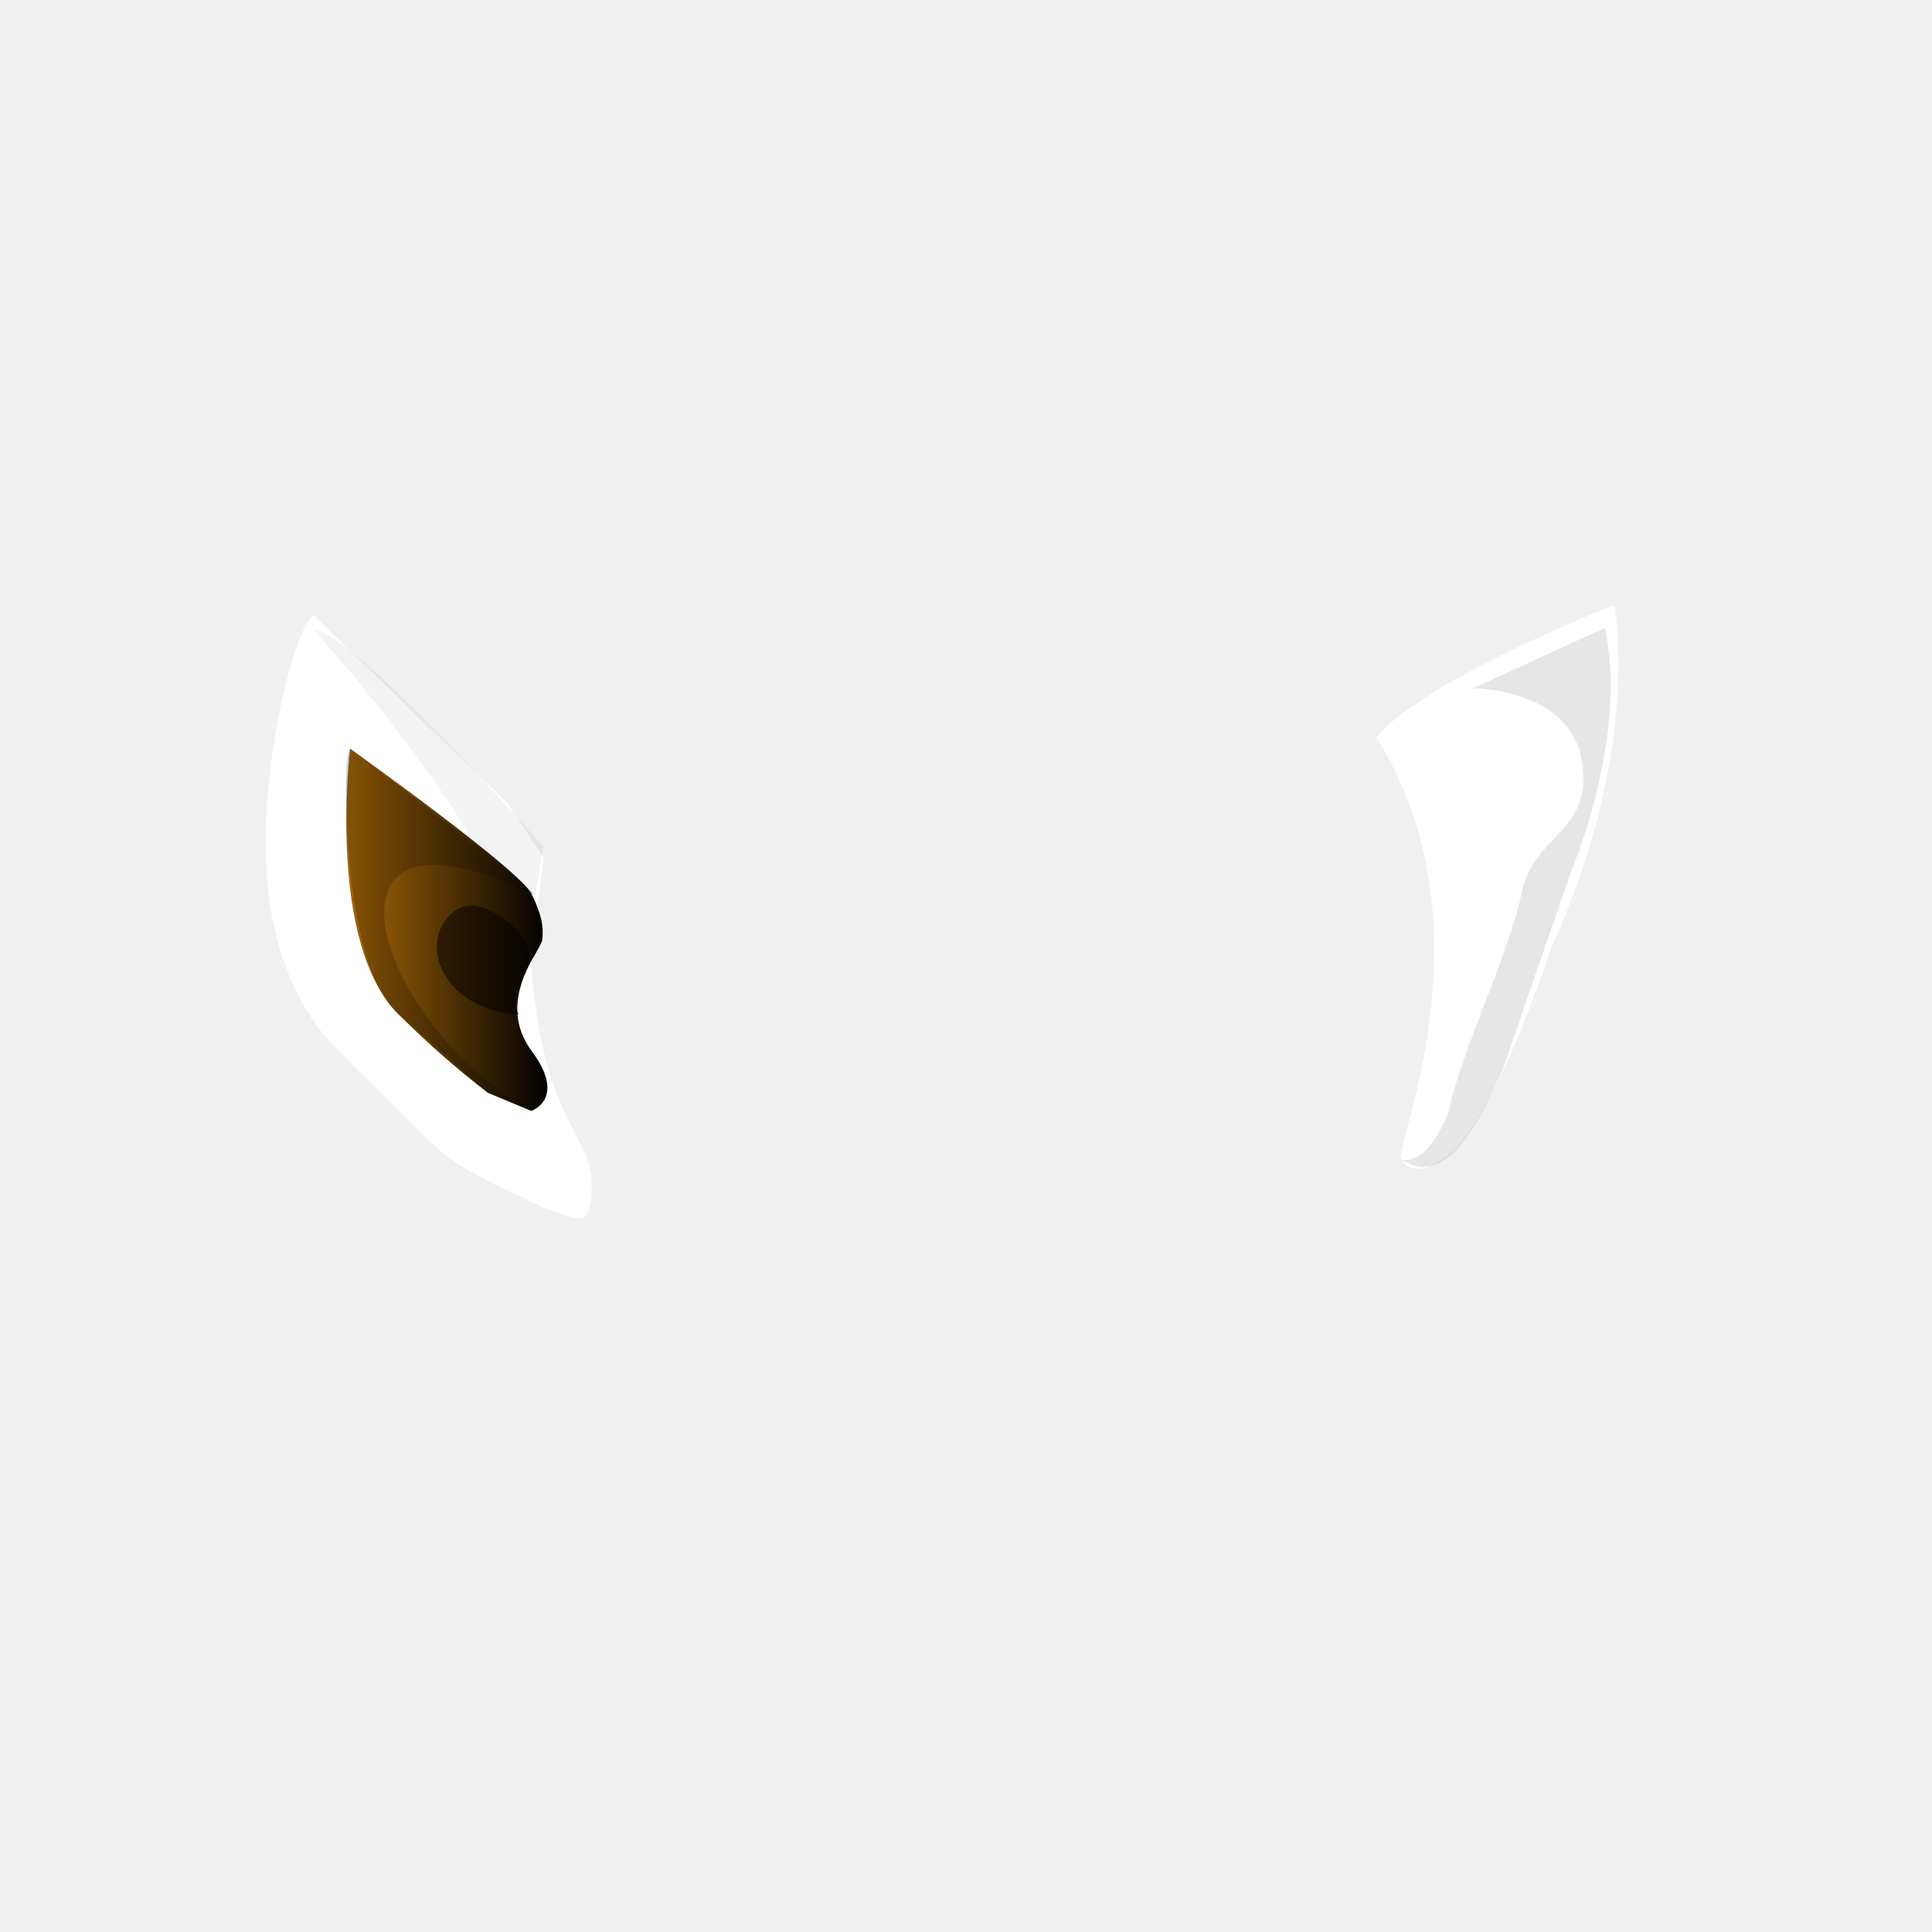
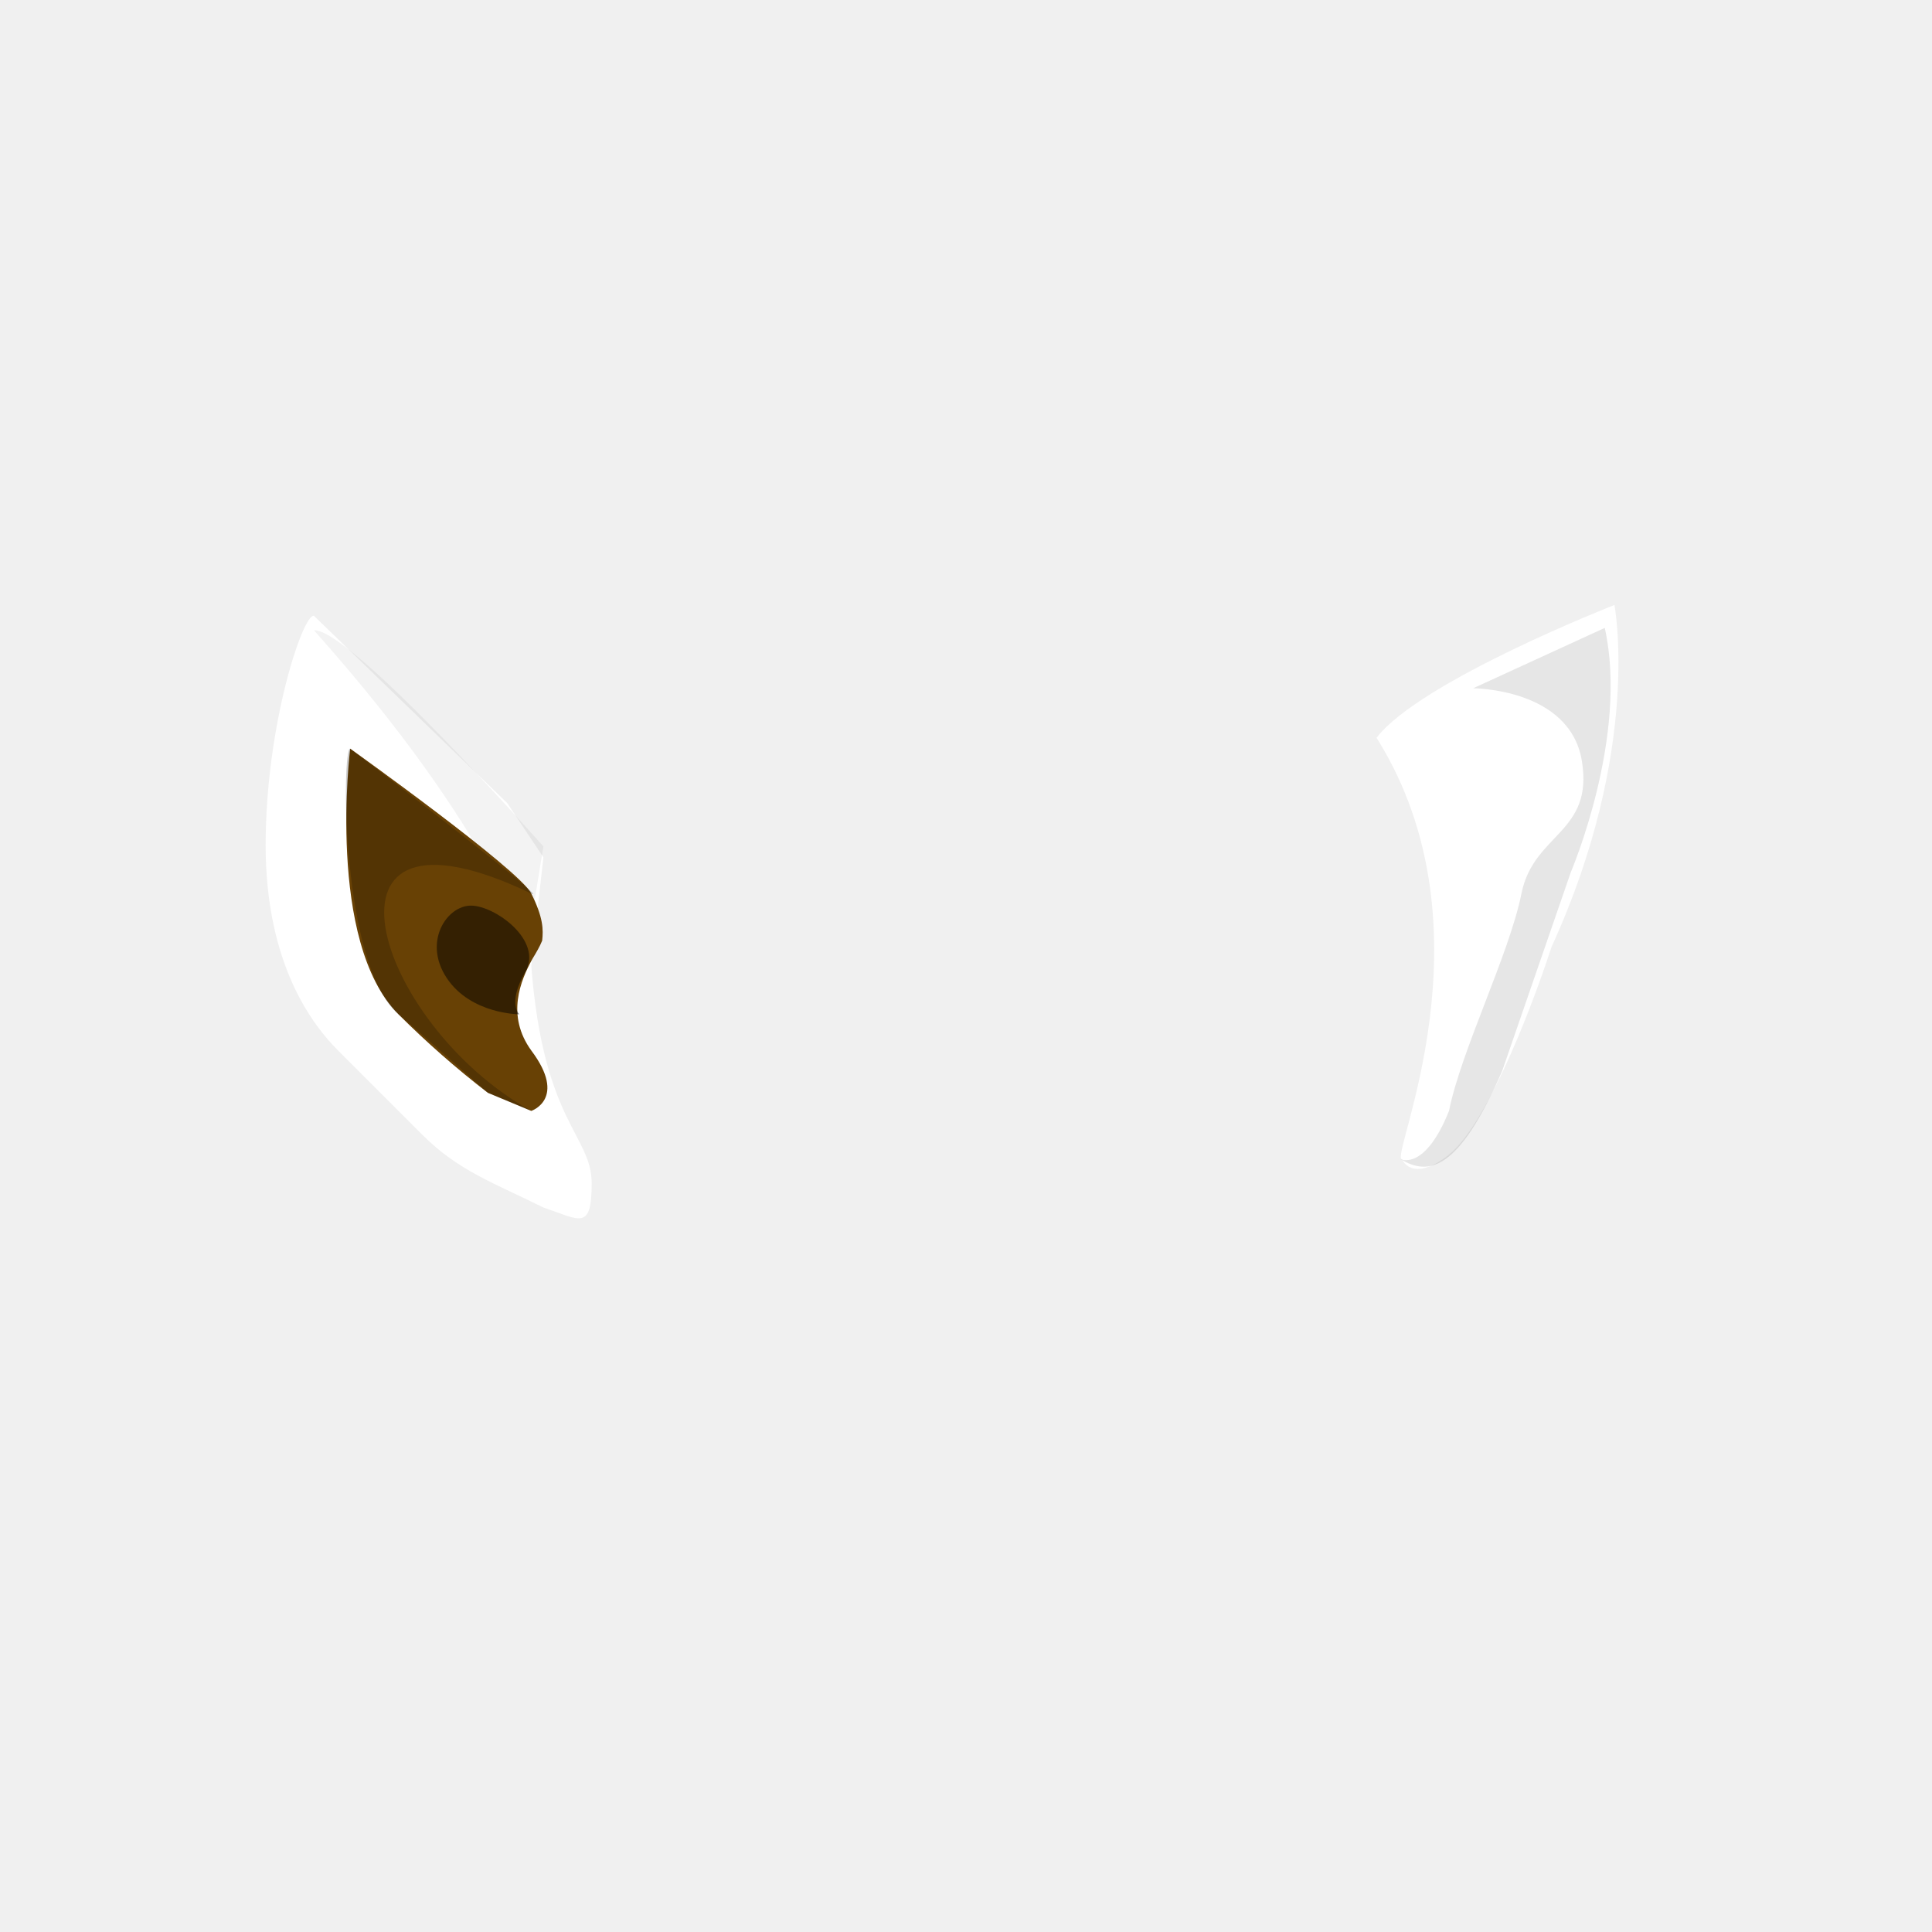
- <svg xmlns="http://www.w3.org/2000/svg" xmlns:xlink="http://www.w3.org/1999/xlink" version="1.1" id="Layer_1" x="0px" y="0px" viewBox="0 0 160 160" style="enable-background:new 0 0 160 160;" xml:space="preserve">
-   <style type="text/css">
+ <svg xmlns="http://www.w3.org/2000/svg" version="1.1" id="Layer_1" x="0px" y="0px" viewBox="0 0 160 160" style="enable-background:new 0 0 160 160;" xml:space="preserve">
+   <defs id="defs132" />
+   <style type="text/css" id="style2">
	.st0{fill:#FFFFFF;}
	.st1{opacity:5.000000e-02;}
	.st2{fill:url(#SVGID_1_);}
	.st3{opacity:0.2;}
	.st4{opacity:0.5;}
	.st5{opacity:0.1;}
	.st6{fill:url(#SVGID_2_);}
	.st7{clip-path:url(#SVGID_4_);}
	.st8{fill:url(#SVGID_5_);}
	.st9{fill:url(#SVGID_6_);}
	.st10{clip-path:url(#SVGID_8_);}
	.st11{fill:url(#SVGID_9_);}
	.st12{fill:url(#SVGID_10_);}
	.st13{clip-path:url(#SVGID_12_);}
	.st14{fill:url(#SVGID_13_);}
	.st15{fill:url(#SVGID_14_);}
	.st16{clip-path:url(#SVGID_16_);}
	.st17{fill:url(#SVGID_17_);}
</style>
-   <path class="st0" d="M42,66.5L26,51c-0.9-0.2-4,9-4,19s4,15,6,17l7,7c3,3,6,4,10,6c3,1,4,2,4-2s-4-5-5-18l1-9L42,66.5z" />
-   <g class="st1">
-     <path d="M26,52.2C41,69,43.6,78.7,43.6,78.7l1.4-8.6C45,70.1,29,52,26,52.2z" />
+   <path class="st0" d="M42,66.5L26,51c-0.9-0.2-4,9-4,19s4,15,6,17l7,7c3,3,6,4,10,6c3,1,4,2,4-2s-4-5-5-18l1-9L42,66.5z" id="path6" />
+   <g class="st1" id="g10">
+     <path d="M26,52.2C41,69,43.6,78.7,43.6,78.7l1.4-8.6C45,70.1,29,52,26,52.2z" id="path8" />
  </g>
  <linearGradient id="SVGID_1_" gradientUnits="userSpaceOnUse" x1="28.68" y1="85" x2="45.333" y2="85" gradientTransform="matrix(1 0 0 -1 0 162)">
-     <stop offset="0" style="stop-color:#A66707" />
-     <stop offset="1" style="stop-color:#000000" />
+     <stop offset="0" style="stop-color:#A66707" id="stop12" />
+     <stop offset="1" style="stop-color:#000000" id="stop14" />
  </linearGradient>
-   <path class="st2" d="M44,74c-1-2-15-12-15-12s-2,16,4,22c2.3,2.3,4.8,4.5,7.4,6.5L44,92c0,0,3-1,0-5c-2.1-2.9-0.9-5.8,0.1-7.6  c0.3-0.5,0.6-1,0.8-1.5C45,77,45,76,44,74z" />
-   <g class="st3">
-     <path d="M44,74c2,1-15-12-15-12c-0.7-0.1-0.8,17.9,4,22c4.3,3.7,6.8,6,7.4,6.5L44,92C31,84.8,24.8,64.8,44,74z" />
+   <path class="st2" d="M44,74c-1-2-15-12-15-12s-2,16,4,22c2.3,2.3,4.8,4.5,7.4,6.5L44,92c0,0,3-1,0-5c-2.1-2.9-0.9-5.8,0.1-7.6  c0.3-0.5,0.6-1,0.8-1.5C45,77,45,76,44,74z" id="path17" style="fill:#684105;fill-opacity:1" />
+   <g class="st3" id="g21">
+     <path d="M44,74c2,1-15-12-15-12c-0.7-0.1-0.8,17.9,4,22c4.3,3.7,6.8,6,7.4,6.5L44,92C31,84.8,24.8,64.8,44,74z" id="path19" />
  </g>
-   <g class="st4">
-     <path d="M39,75c-2,0-4,3-2,6s6,3,6,3s-1-0.9,0.5-3.5S41,75,39,75z" />
+   <g class="st4" id="g25">
+     <path d="M39,75c-2,0-4,3-2,6s6,3,6,3s-1-0.9,0.5-3.5S41,75,39,75z" id="path23" />
  </g>
-   <path class="st0" d="M114,61.1c3.6-4.7,19.7-11,19.7-11s2.3,11.9-5.2,28.3c-2,6.1-5.6,15-8.6,17.3s-3.8,0.3-3.8,0.3  C115,96,124,77,114,61.1z" />
-   <g class="st5">
-     <path d="M122,57c0,0,8,0,9,6s-4,6-5,11s-5,13-6,18c-2,5-4,4-4,4c2.3,1.4,4.8,1,8.4-7.3l5.7-16.5c0,0,4.8-11.2,2.8-20.2L122,57z" />
+   <path class="st0" d="M114,61.1c3.6-4.7,19.7-11,19.7-11s2.3,11.9-5.2,28.3c-2,6.1-5.6,15-8.6,17.3s-3.8,0.3-3.8,0.3  C115,96,124,77,114,61.1z" id="path27" />
+   <g class="st5" id="g31">
+     <path d="M122,57c0,0,8,0,9,6s-4,6-5,11s-5,13-6,18c-2,5-4,4-4,4c2.3,1.4,4.8,1,8.4-7.3l5.7-16.5c0,0,4.8-11.2,2.8-20.2L122,57z" id="path29" />
  </g>
  <linearGradient id="SVGID_2_" gradientUnits="userSpaceOnUse" x1="463.36" y1="-1053.12" x2="463.36" y2="-1035.21" gradientTransform="matrix(1 0 0 -1 0 162)">
-     <stop offset="0" style="stop-color:#A66707" />
-     <stop offset="1" style="stop-color:#000000" />
+     <stop offset="0" style="stop-color:#A66707" id="stop33" />
+     <stop offset="1" style="stop-color:#000000" id="stop35" />
  </linearGradient>
-   <path class="st6" d="M474.7,1210.1c-2.8,3.2-6.9,5-11.1,5l0,0h-0.2h-0.2l0,0c-4.3,0-8.3-1.8-11.1-5c-3-3.3-4.9-8.6-4.9-11  c0-2.1,3.5,0.6,12.3,1.3c1.1,0.1,2.4,0.1,3.7,0.1h0.5c7.9,0,12.8-2.5,13.6-3s2.4-0.7,2.4,1.6S477.7,1206.8,474.7,1210.1z" />
-   <g>
-     <defs>
-       <path id="SVGID_3_" d="M474.7,1210.1c-2.8,3.2-6.9,5-11.1,5l0,0h-0.2h-0.2l0,0c-4.3,0-8.3-1.8-11.1-5c-3-3.3-4.9-8.6-4.9-11    c0-2.1,3.5,0.6,12.3,1.3c1.1,0.1,2.4,0.1,3.7,0.1h0.5c7.9,0,12.8-2.5,13.6-3s2.4-0.7,2.4,1.6S477.7,1206.8,474.7,1210.1z" />
-     </defs>
-     <clipPath id="SVGID_4_">
-       <use xlink:href="#SVGID_3_" style="overflow:visible;" />
-     </clipPath>
-     <g class="st7">
-       <linearGradient id="SVGID_5_" gradientUnits="userSpaceOnUse" x1="383.985" y1="-1455.15" x2="383.985" y2="376.07" gradientTransform="matrix(1 0 0 -1 0 162)">
-         <stop offset="0" style="stop-color:#A66707" />
-         <stop offset="1" style="stop-color:#000000" />
-       </linearGradient>
-       <rect x="-119.1" y="-214.1" class="st8" width="1006.2" height="1831.2" />
-     </g>
-   </g>
  <linearGradient id="SVGID_6_" gradientUnits="userSpaceOnUse" x1="475.85" y1="-1239.503" x2="475.85" y2="-1224.824" gradientTransform="matrix(1 0 0 -1 0 162)">
-     <stop offset="0" style="stop-color:#A66707" />
-     <stop offset="1" style="stop-color:#000000" />
+     <stop offset="0" style="stop-color:#A66707" id="stop57" />
+     <stop offset="1" style="stop-color:#000000" id="stop59" />
  </linearGradient>
-   <path class="st9" d="M489,1397.4c-3.7,2.7-8.3,4.2-12.9,4.1l0,0h-0.2h-0.2l0,0c-4.6,0.1-9.2-1.4-12.9-4.1c-3.5-2.7-5.7-7-5.7-9  s7.2,1.2,20.6,1.2h-1.5c9.1,0,14.8-2.1,15.8-2.5s2.8-0.5,2.8,1.3S492.5,1394.7,489,1397.4z" />
-   <g>
-     <defs>
-       <path id="SVGID_7_" d="M489,1397.4c-3.7,2.7-8.3,4.2-12.9,4.1l0,0h-0.2h-0.2l0,0c-4.6,0.1-9.2-1.4-12.9-4.1c-3.5-2.7-5.7-7-5.7-9    s7.2,1.2,20.6,1.2h-1.5c9.1,0,14.8-2.1,15.8-2.5s2.8-0.5,2.8,1.3S492.5,1394.7,489,1397.4z" />
-     </defs>
-     <clipPath id="SVGID_8_">
-       <use xlink:href="#SVGID_7_" style="overflow:visible;" />
-     </clipPath>
-     <g class="st10">
-       <linearGradient id="SVGID_9_" gradientUnits="userSpaceOnUse" x1="401.985" y1="-1643.15" x2="401.985" y2="188.07" gradientTransform="matrix(1 0 0 -1 0 162)">
-         <stop offset="0" style="stop-color:#A66707" />
-         <stop offset="1" style="stop-color:#000000" />
-       </linearGradient>
-       <rect x="-101.1" y="-26.1" class="st11" width="1006.2" height="1831.2" />
-     </g>
-   </g>
  <linearGradient id="SVGID_10_" gradientUnits="userSpaceOnUse" x1="-270.125" y1="-1241.503" x2="-270.125" y2="-1226.824" gradientTransform="matrix(1 0 0 -1 0 162)">
-     <stop offset="0" style="stop-color:#A66707" />
-     <stop offset="1" style="stop-color:#000000" />
+     <stop offset="0" style="stop-color:#A66707" id="stop81" />
+     <stop offset="1" style="stop-color:#000000" id="stop83" />
  </linearGradient>
-   <path class="st12" d="M-257,1399.4c-3.7,2.7-8.3,4.2-12.9,4.1l0,0h-0.2h-0.2l0,0c-4.6,0.1-9.2-1.4-12.9-4.1c-3.5-2.7-5.7-7-5.7-9  s7.2,1.2,20.6,1.2h-1.5c9.1,0,14.8-2.1,15.8-2.5s2.8-0.5,2.8,1.3S-253.5,1396.7-257,1399.4z" />
-   <g>
-     <defs>
-       <path id="SVGID_11_" d="M-257,1399.4c-3.7,2.7-8.3,4.2-12.9,4.1l0,0h-0.2h-0.2l0,0c-4.6,0.1-9.2-1.4-12.9-4.1    c-3.5-2.7-5.7-7-5.7-9s7.2,1.2,20.6,1.2h-1.5c9.1,0,14.8-2.1,15.8-2.5s2.8-0.5,2.8,1.3S-253.5,1396.7-257,1399.4z" />
-     </defs>
-     <clipPath id="SVGID_12_">
-       <use xlink:href="#SVGID_11_" style="overflow:visible;" />
-     </clipPath>
-     <g class="st13">
-       <linearGradient id="SVGID_13_" gradientUnits="userSpaceOnUse" x1="-344.015" y1="-1645.15" x2="-344.015" y2="186.07" gradientTransform="matrix(1 0 0 -1 0 162)">
-         <stop offset="0" style="stop-color:#A66707" />
-         <stop offset="1" style="stop-color:#000000" />
-       </linearGradient>
-       <rect x="-847.1" y="-24.1" class="st14" width="1006.2" height="1831.2" />
-     </g>
-   </g>
  <linearGradient id="SVGID_14_" gradientUnits="userSpaceOnUse" x1="-272.64" y1="-1061.12" x2="-272.64" y2="-1043.21" gradientTransform="matrix(1 0 0 -1 0 162)">
-     <stop offset="0" style="stop-color:#A66707" />
-     <stop offset="1" style="stop-color:#000000" />
+     <stop offset="0" style="stop-color:#A66707" id="stop105" />
+     <stop offset="1" style="stop-color:#000000" id="stop107" />
  </linearGradient>
-   <path class="st15" d="M-261.3,1218.1c-2.8,3.2-6.9,5-11.1,5l0,0h-0.2h-0.2l0,0c-4.3,0-8.3-1.8-11.1-5c-3-3.3-4.9-8.6-4.9-11  c0-2.1,3.5,0.6,12.3,1.3c1.1,0.1,2.4,0.1,3.7,0.1h0.5c7.9,0,12.8-2.5,13.6-3s2.4-0.7,2.4,1.6S-258.3,1214.8-261.3,1218.1z" />
-   <g>
-     <defs>
-       <path id="SVGID_15_" d="M-261.3,1218.1c-2.8,3.2-6.9,5-11.1,5l0,0h-0.2h-0.2l0,0c-4.3,0-8.3-1.8-11.1-5c-3-3.3-4.9-8.6-4.9-11    c0-2.1,3.5,0.6,12.3,1.3c1.1,0.1,2.4,0.1,3.7,0.1h0.5c7.9,0,12.8-2.5,13.6-3s2.4-0.7,2.4,1.6S-258.3,1214.8-261.3,1218.1z" />
-     </defs>
-     <clipPath id="SVGID_16_">
-       <use xlink:href="#SVGID_15_" style="overflow:visible;" />
-     </clipPath>
-     <g class="st16">
-       <linearGradient id="SVGID_17_" gradientUnits="userSpaceOnUse" x1="-352.015" y1="-1463.15" x2="-352.015" y2="368.07" gradientTransform="matrix(1 0 0 -1 0 162)">
-         <stop offset="0" style="stop-color:#A66707" />
-         <stop offset="1" style="stop-color:#000000" />
-       </linearGradient>
-       <rect x="-855.1" y="-206.1" class="st17" width="1006.2" height="1831.2" />
-     </g>
-   </g>
</svg>
